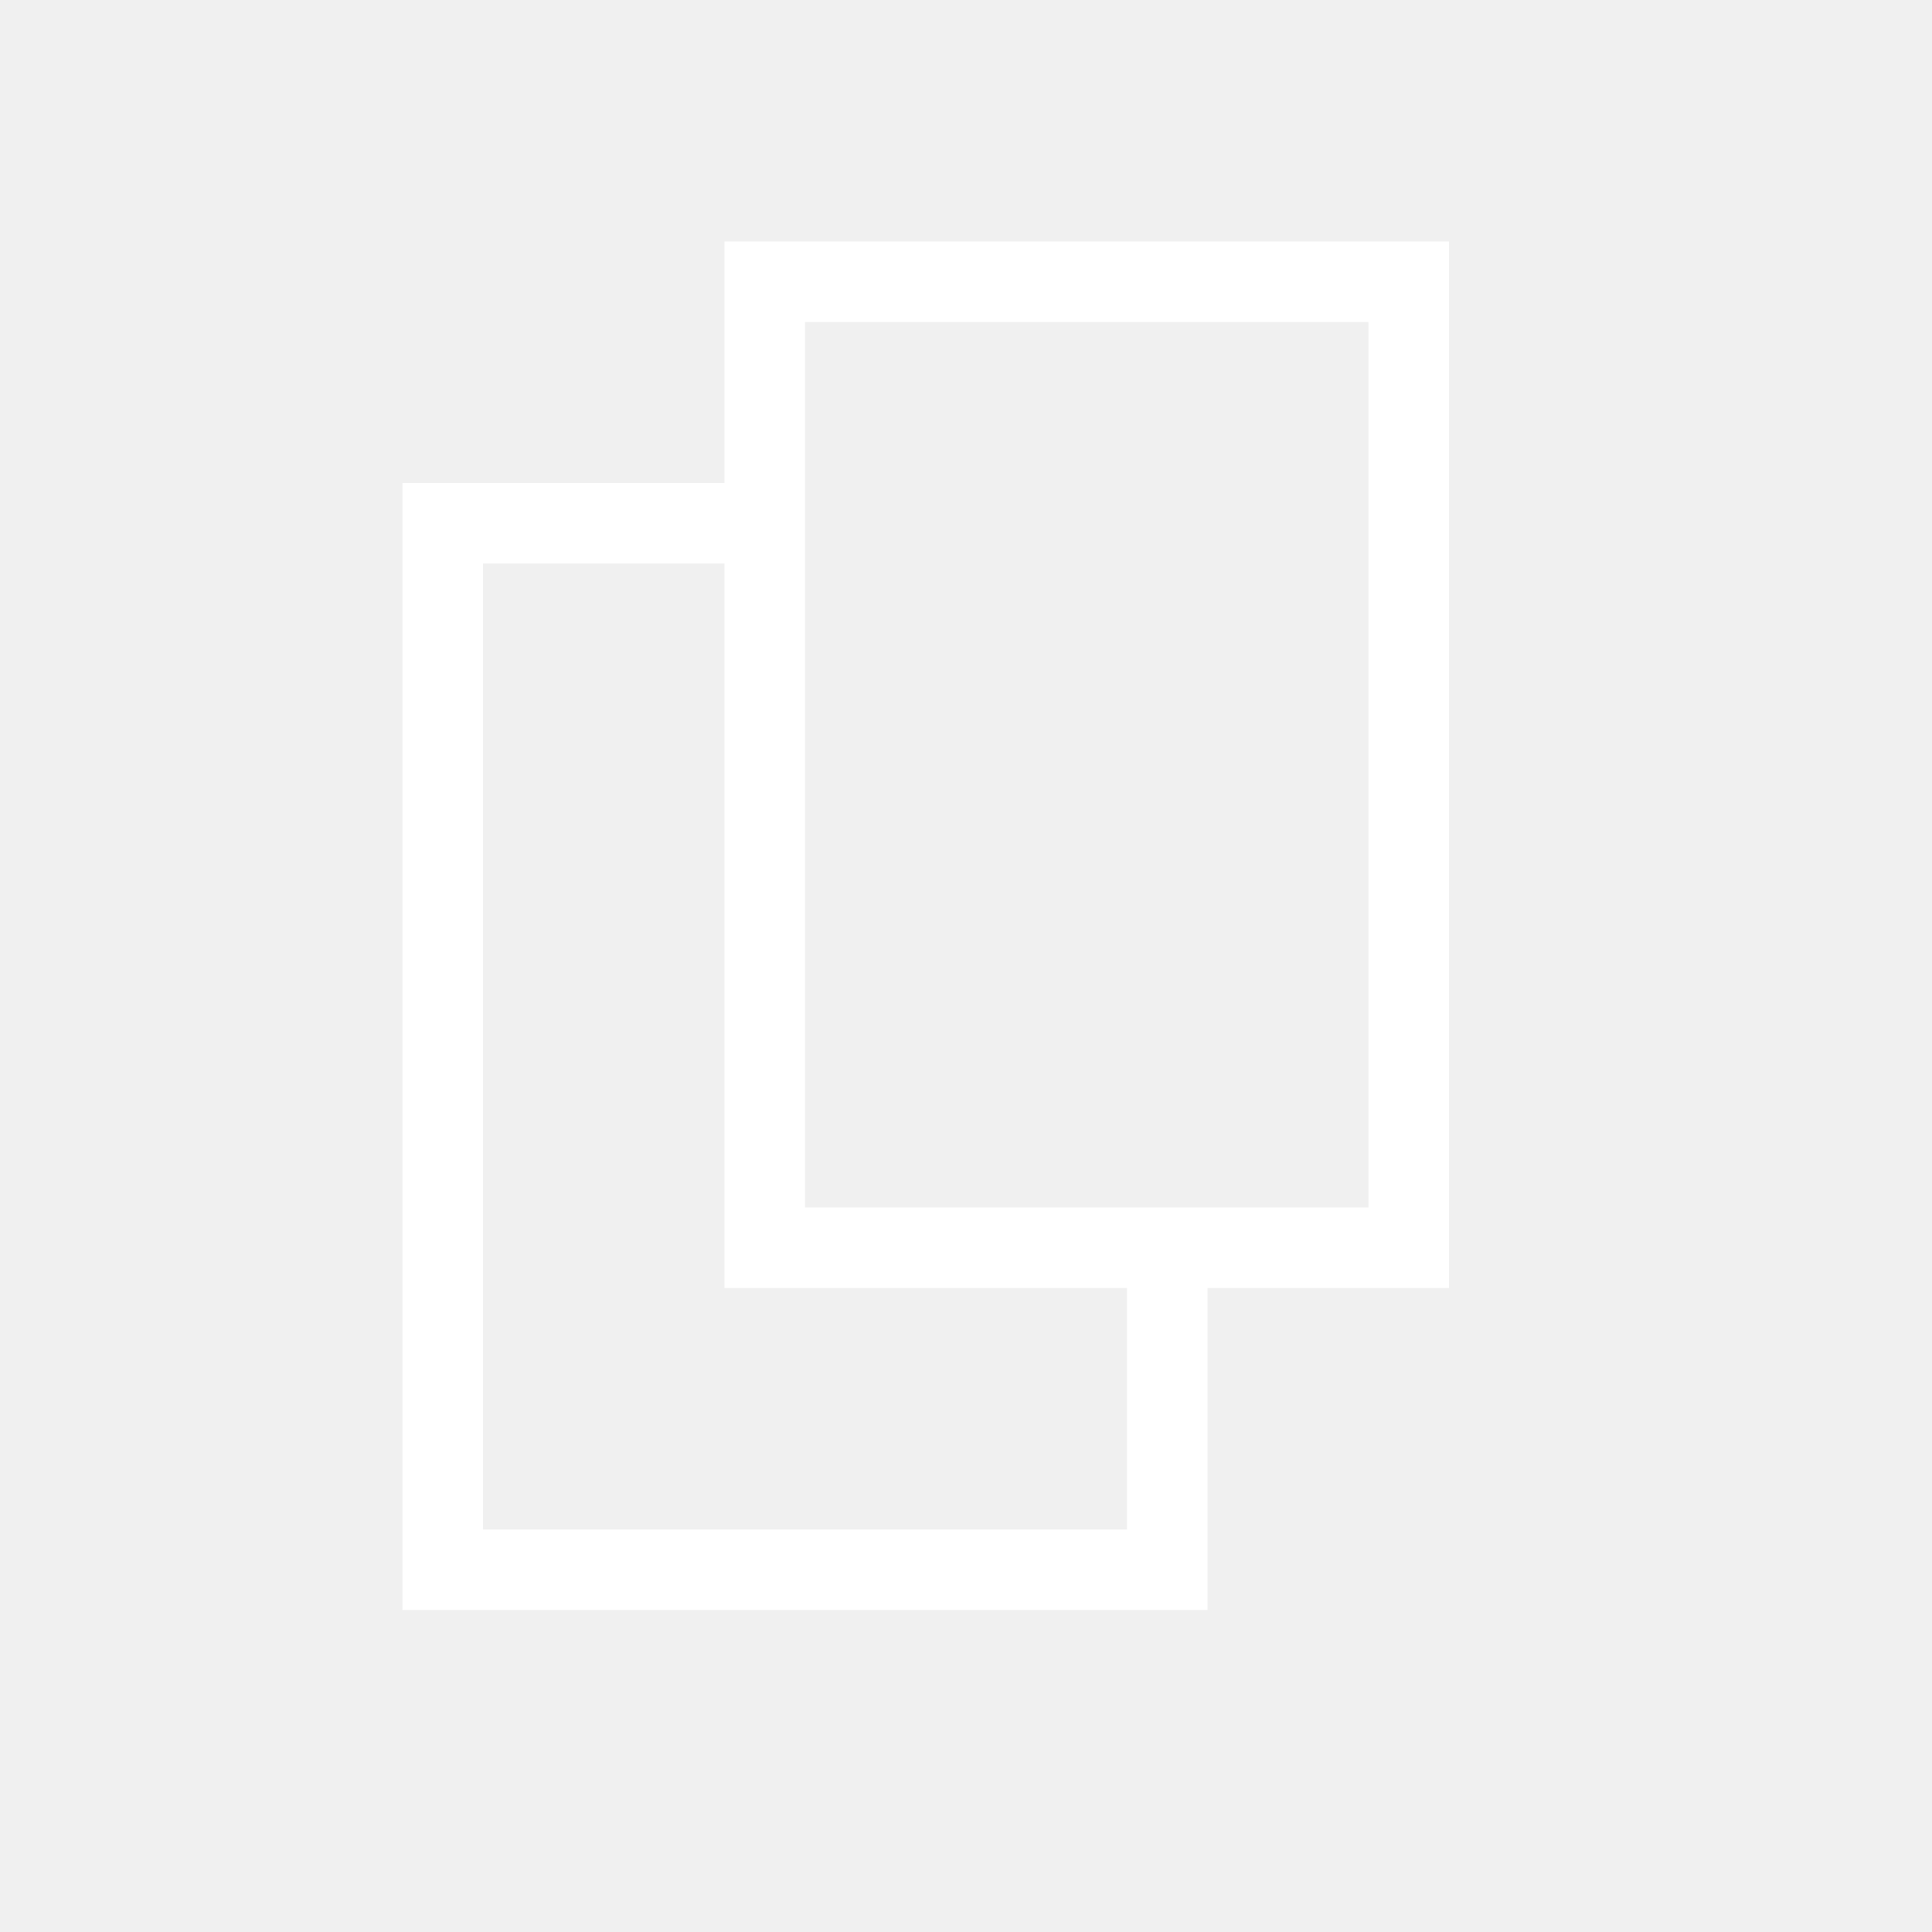
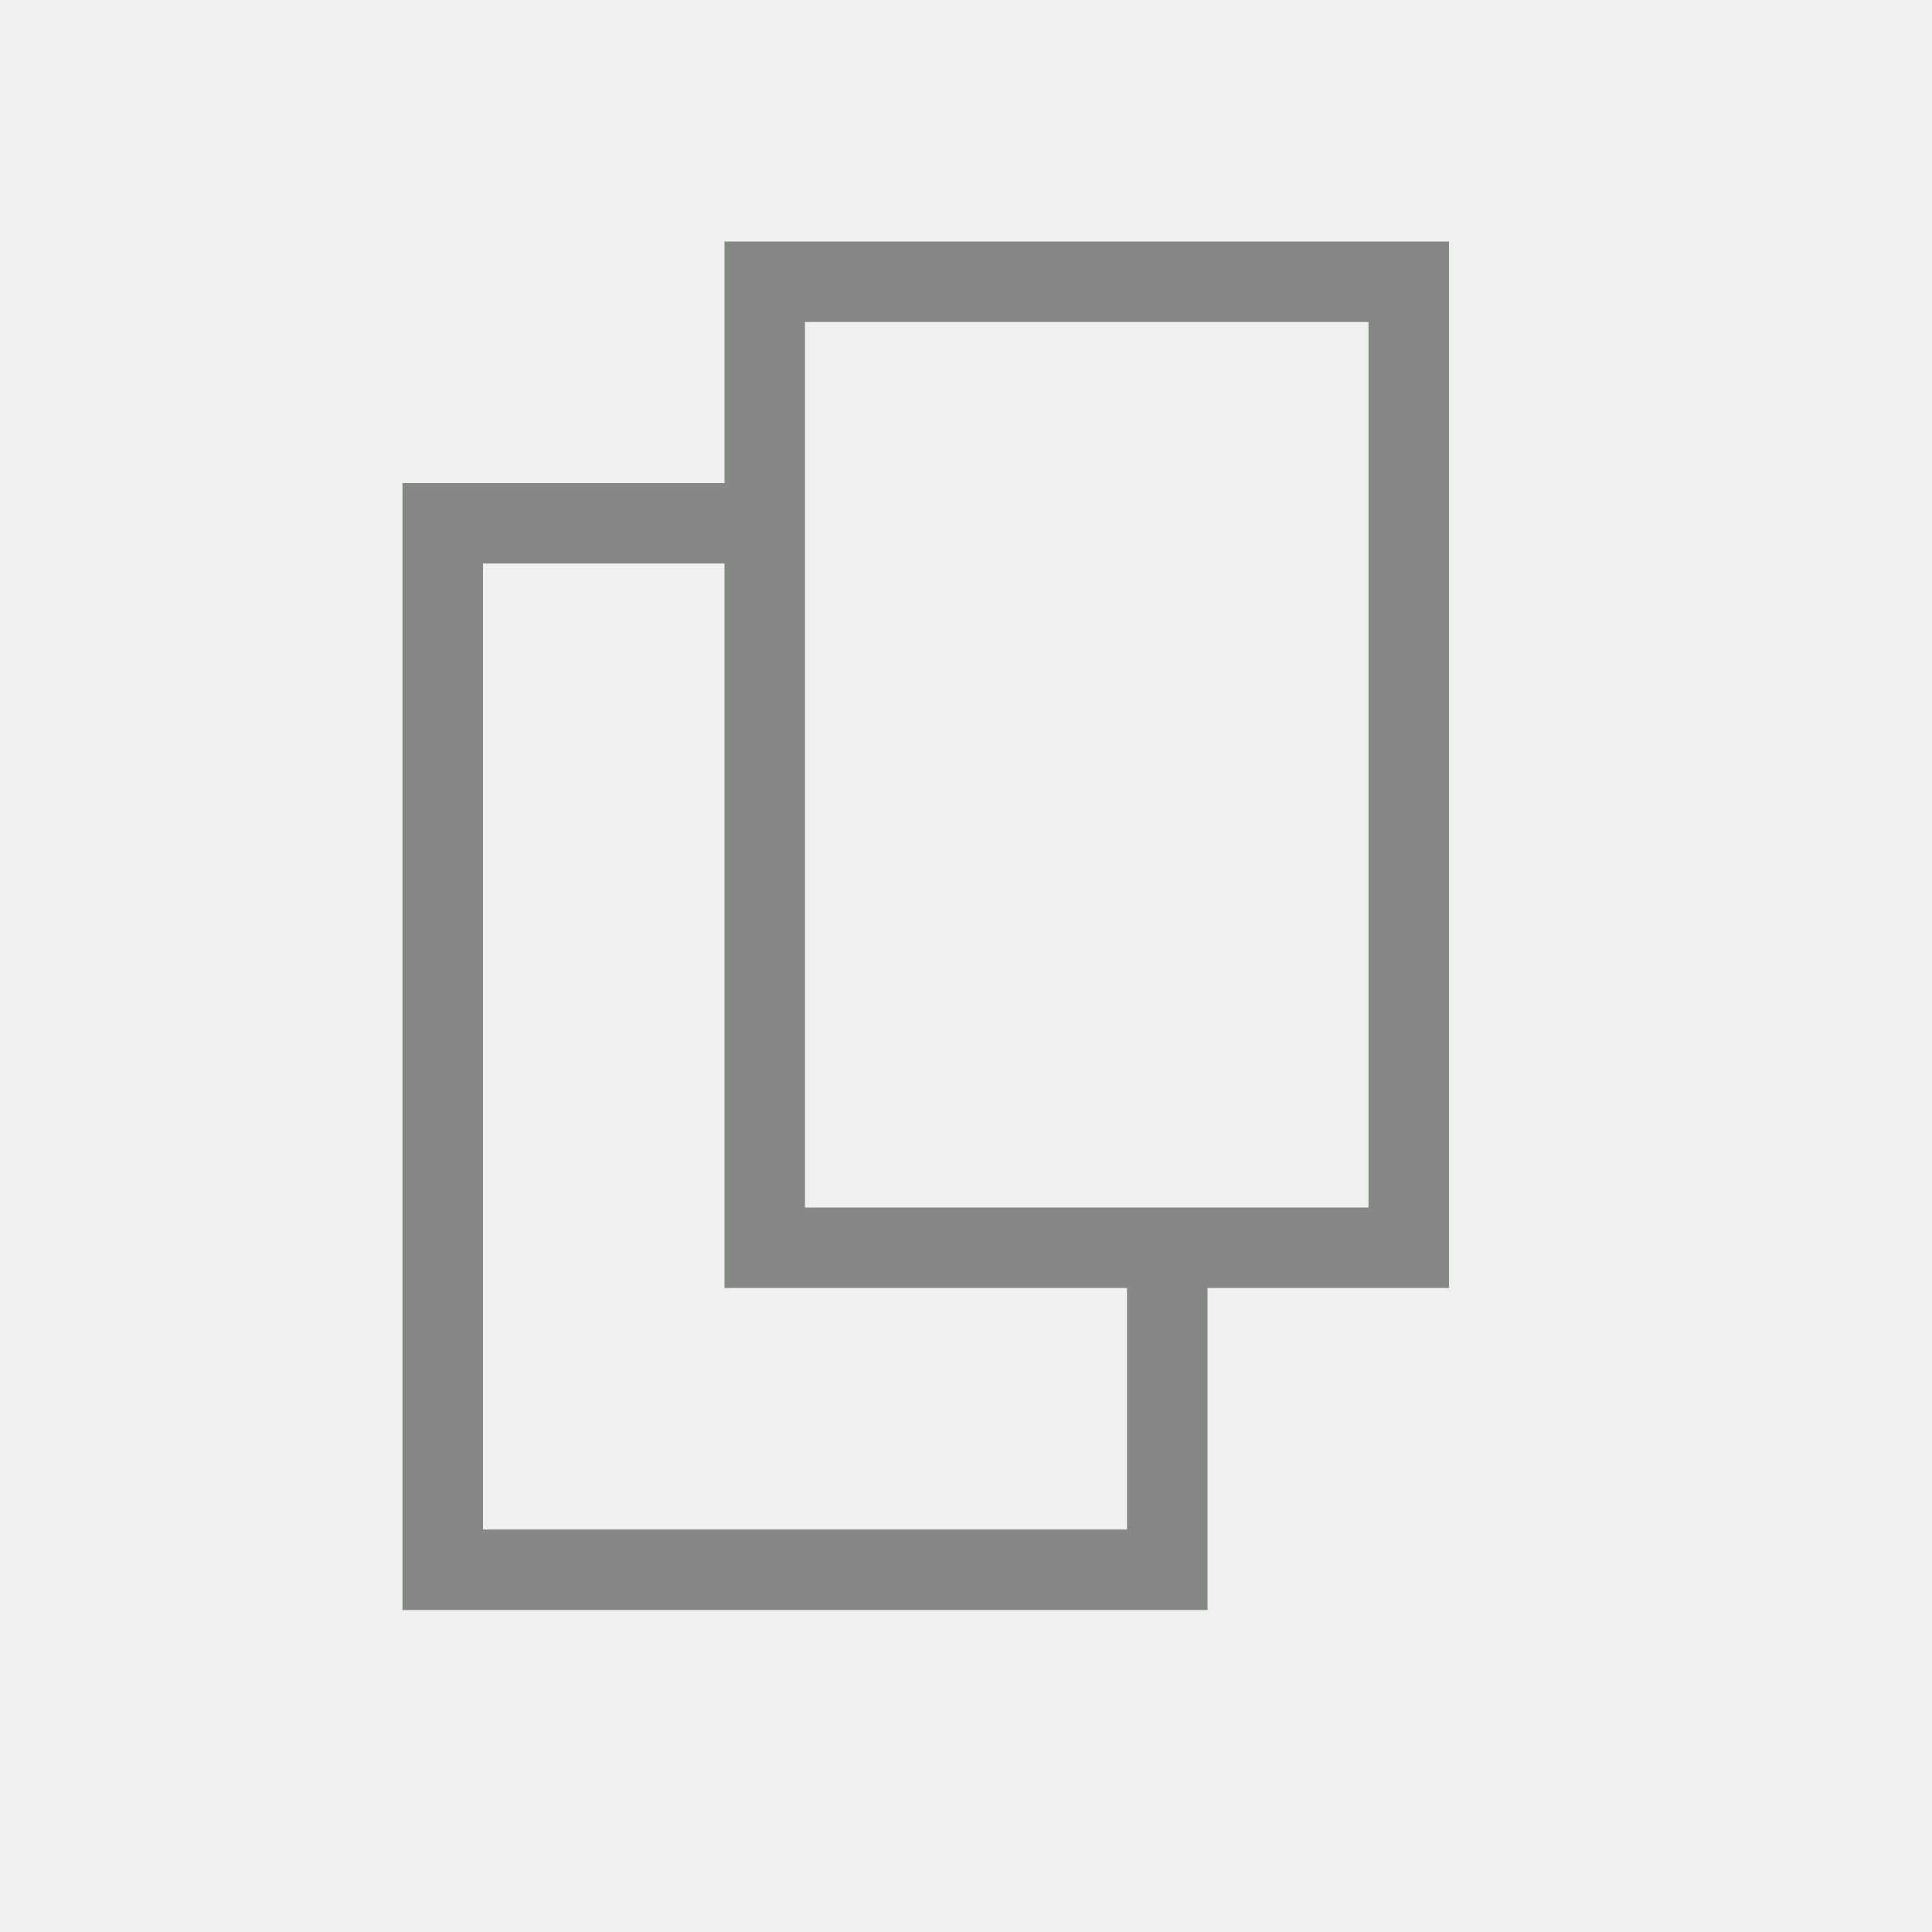
<svg xmlns="http://www.w3.org/2000/svg" width="24" height="24" viewBox="0 0 24 24" fill="none">
-   <path fill-rule="evenodd" clip-rule="evenodd" d="M18 3V16H15V20H5V6H9V3H18ZM9 7V16H14V19H6V7H9ZM17 4H10V15H17V4Z" fill="#fff" />
+   <path fill-rule="evenodd" clip-rule="evenodd" d="M18 3V16H15V20H5V6H9V3H18ZM9 7V16H14V19H6V7H9ZM17 4H10V15H17V4Z" fill="#868886" />
</svg>
